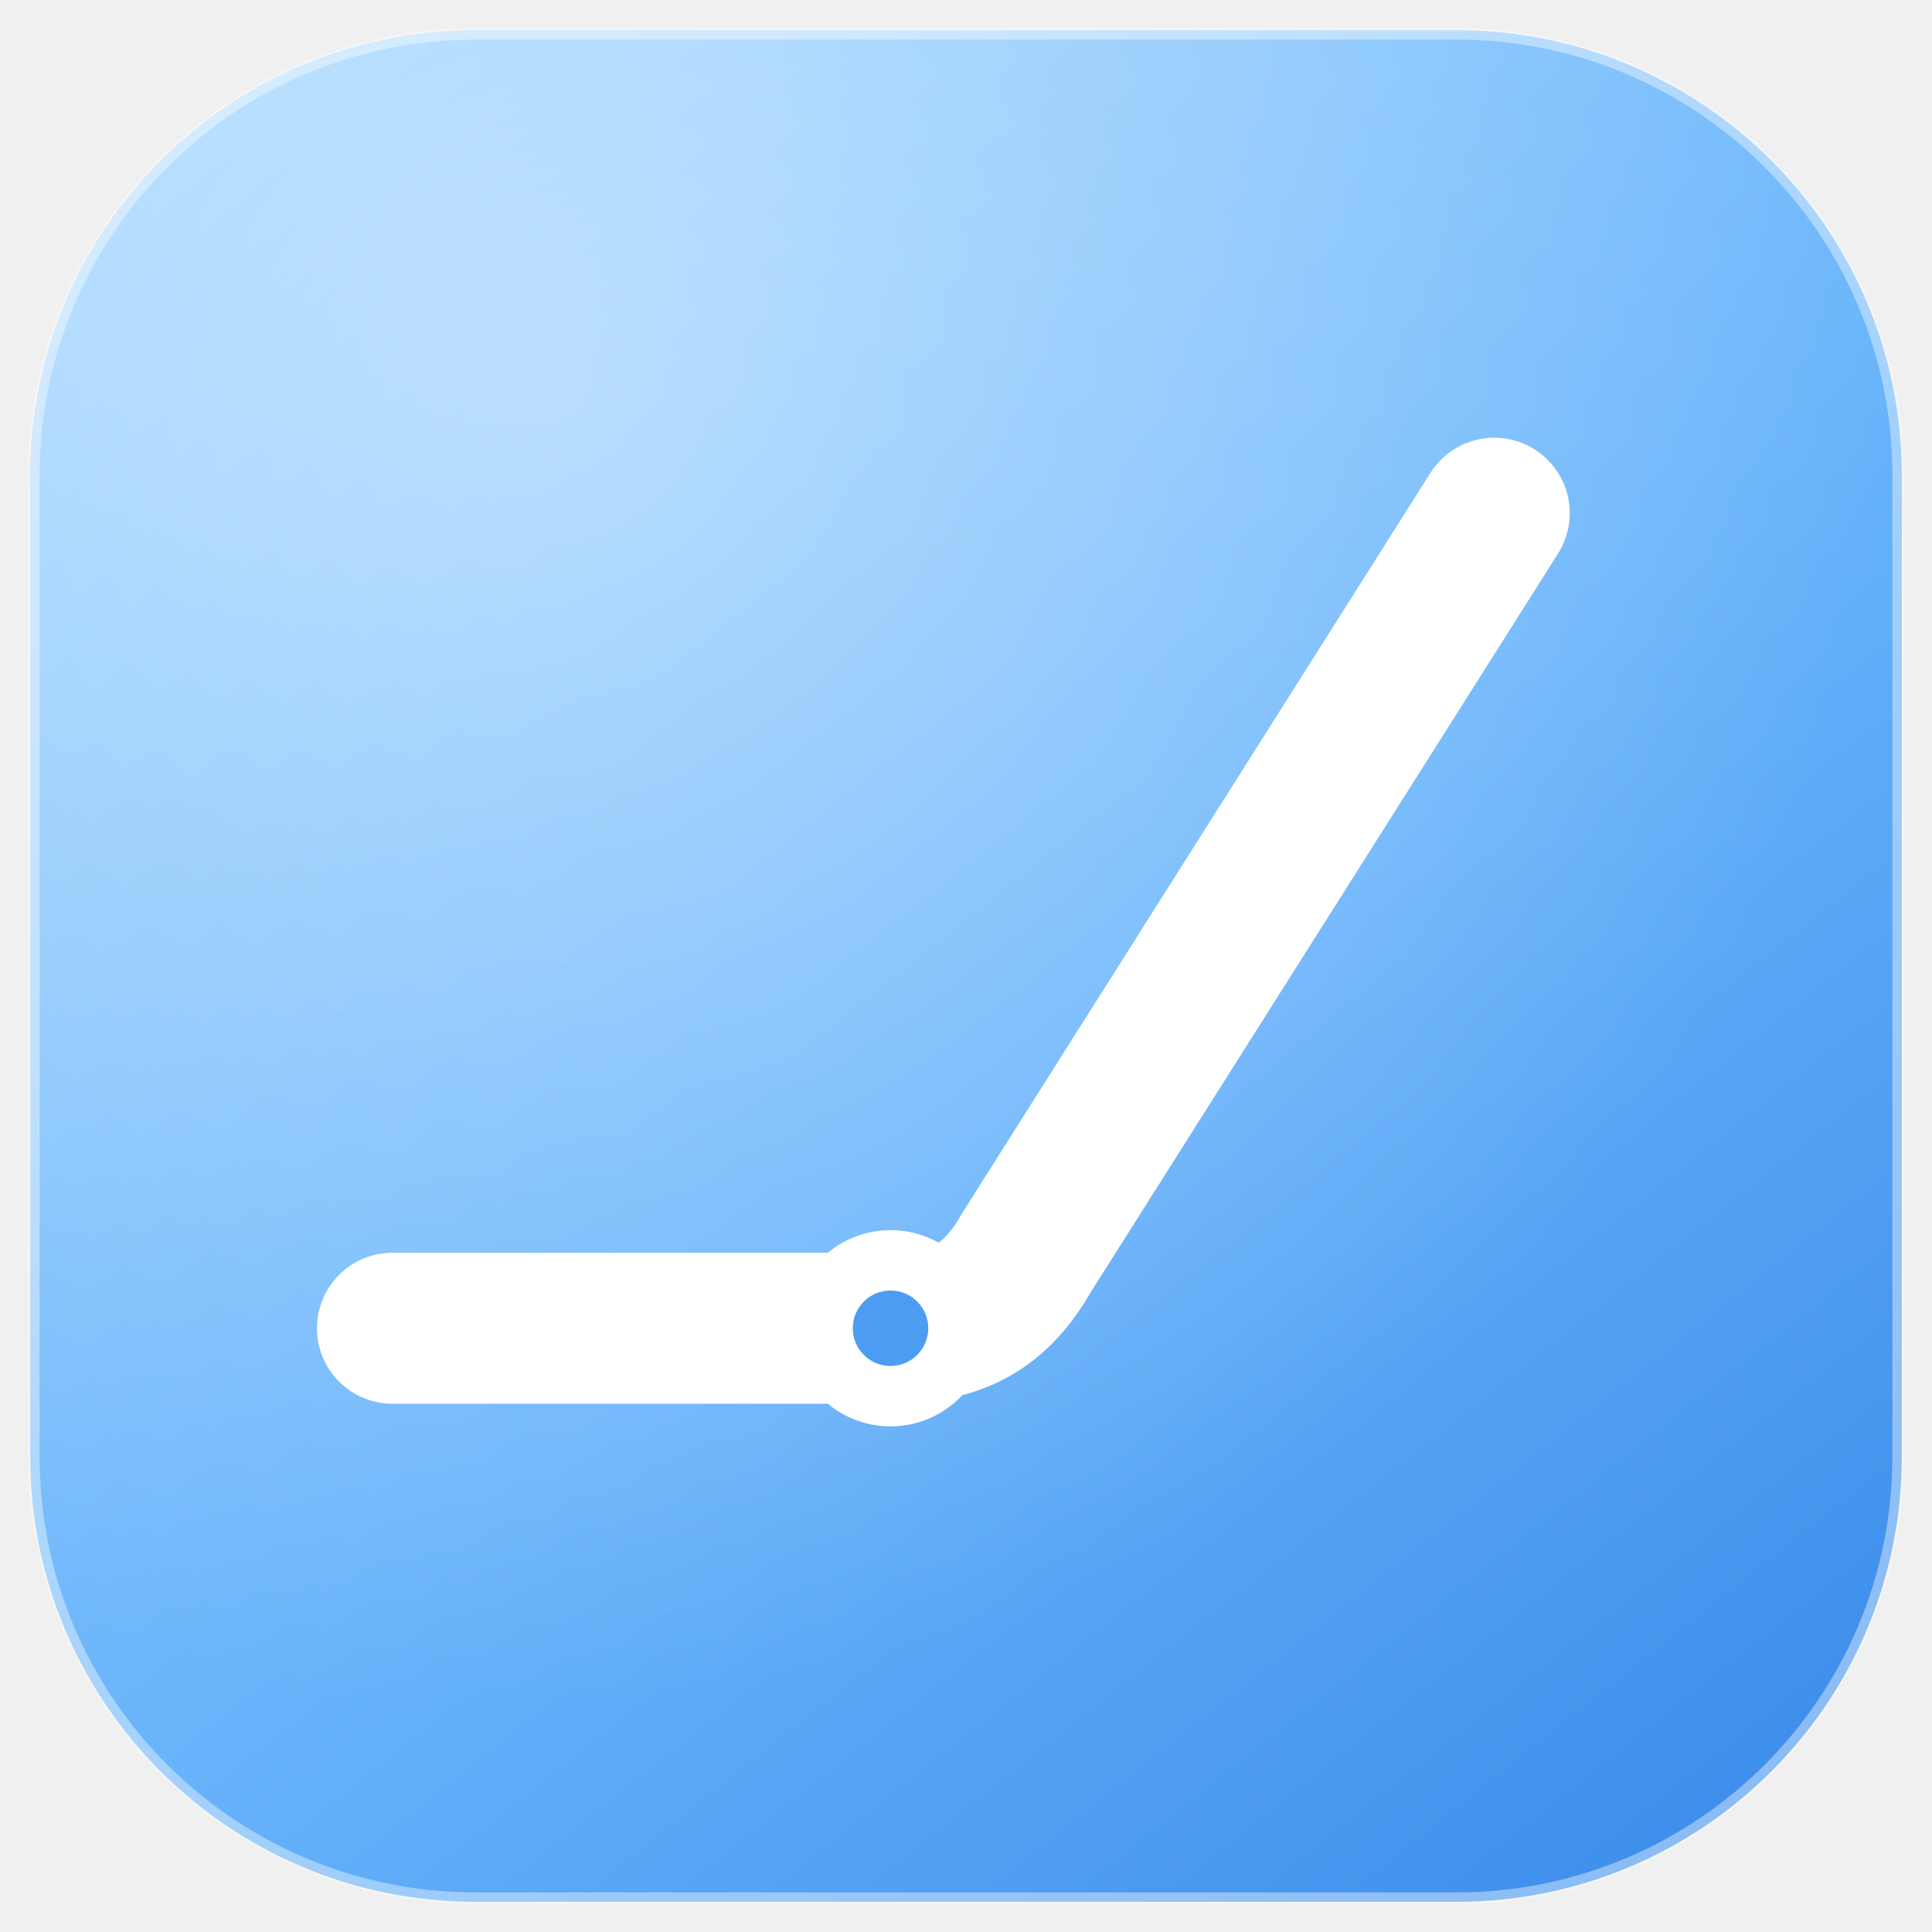
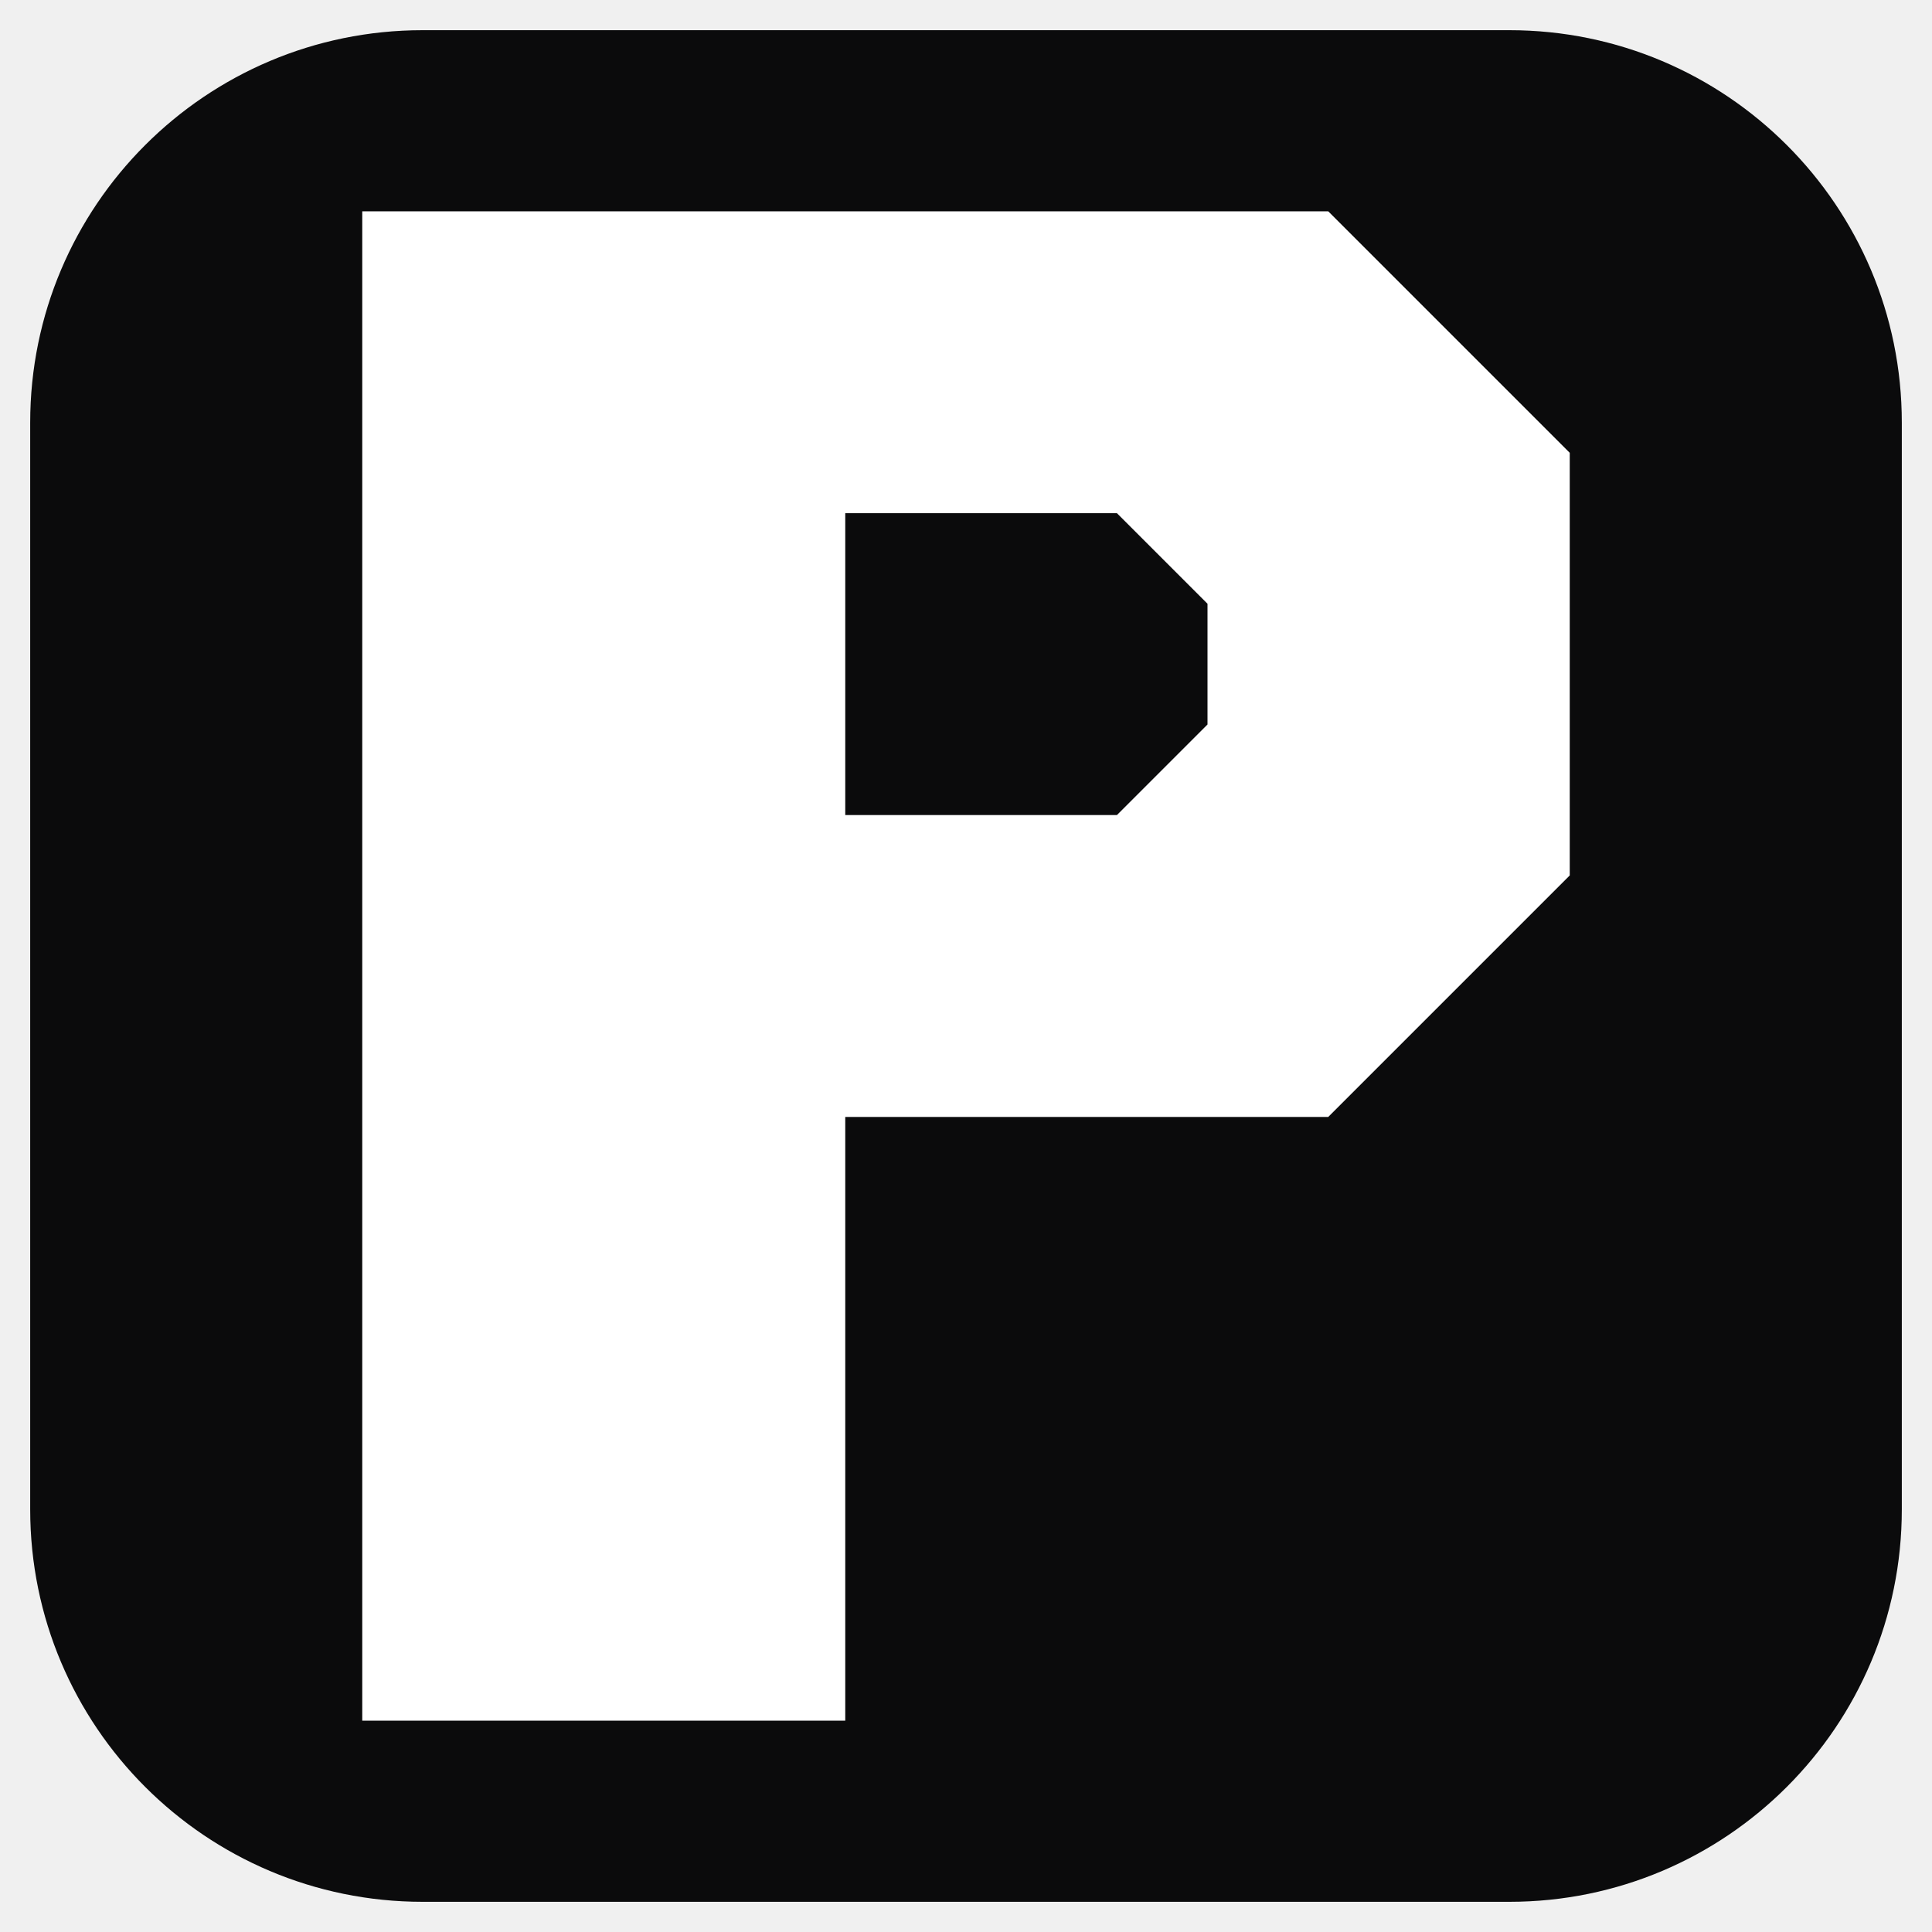
- <svg xmlns="http://www.w3.org/2000/svg" width="512" height="512" viewBox="0 0 512 512" fill="none">
-   <defs>
-     <linearGradient id="tile" x1="72" y1="24" x2="440" y2="488" gradientUnits="userSpaceOnUse">
-       <stop stop-color="#9AD1FF" />
-       <stop offset="0.55" stop-color="#69B4FB" />
-       <stop offset="1" stop-color="#3F90EC" />
-     </linearGradient>
-     <radialGradient id="sheen" cx="0" cy="0" r="1" gradientTransform="translate(140 96) rotate(48) scale(360)" gradientUnits="userSpaceOnUse">
-       <stop stop-color="#FFFFFF" stop-opacity="0.42" />
-       <stop offset="1" stop-color="#FFFFFF" stop-opacity="0" />
-     </radialGradient>
-   </defs>
-   <rect x="8" y="8" width="496" height="496" rx="118" fill="url(#tile)" />
-   <rect x="8" y="8" width="496" height="496" rx="118" fill="url(#sheen)" />
-   <rect x="9" y="9" width="494" height="494" rx="117" stroke="#FFFFFF" stroke-opacity="0.4" stroke-width="3" />
-   <path d="M104 352H236C254 352 264 346 272 332L396 136" stroke="#FFFFFF" stroke-width="40" stroke-linecap="round" stroke-linejoin="round" />
-   <circle cx="236" cy="352" r="26" fill="#FFFFFF" />
-   <circle cx="236" cy="352" r="10" fill="#4C9CF2" />
+ <svg xmlns="http://www.w3.org/2000/svg" width="512" height="512" viewBox="0 0 512 512">
+   <rect x="8" y="8" width="496" height="496" rx="104" fill="#0B0B0C" />
+   <path fill="#FFFFFF" fill-rule="evenodd" d="M96 56H352L416 120V232L352 296H224V456H96V56ZM224 136H296L320 160V192L296 216H224V136Z" />
</svg>
